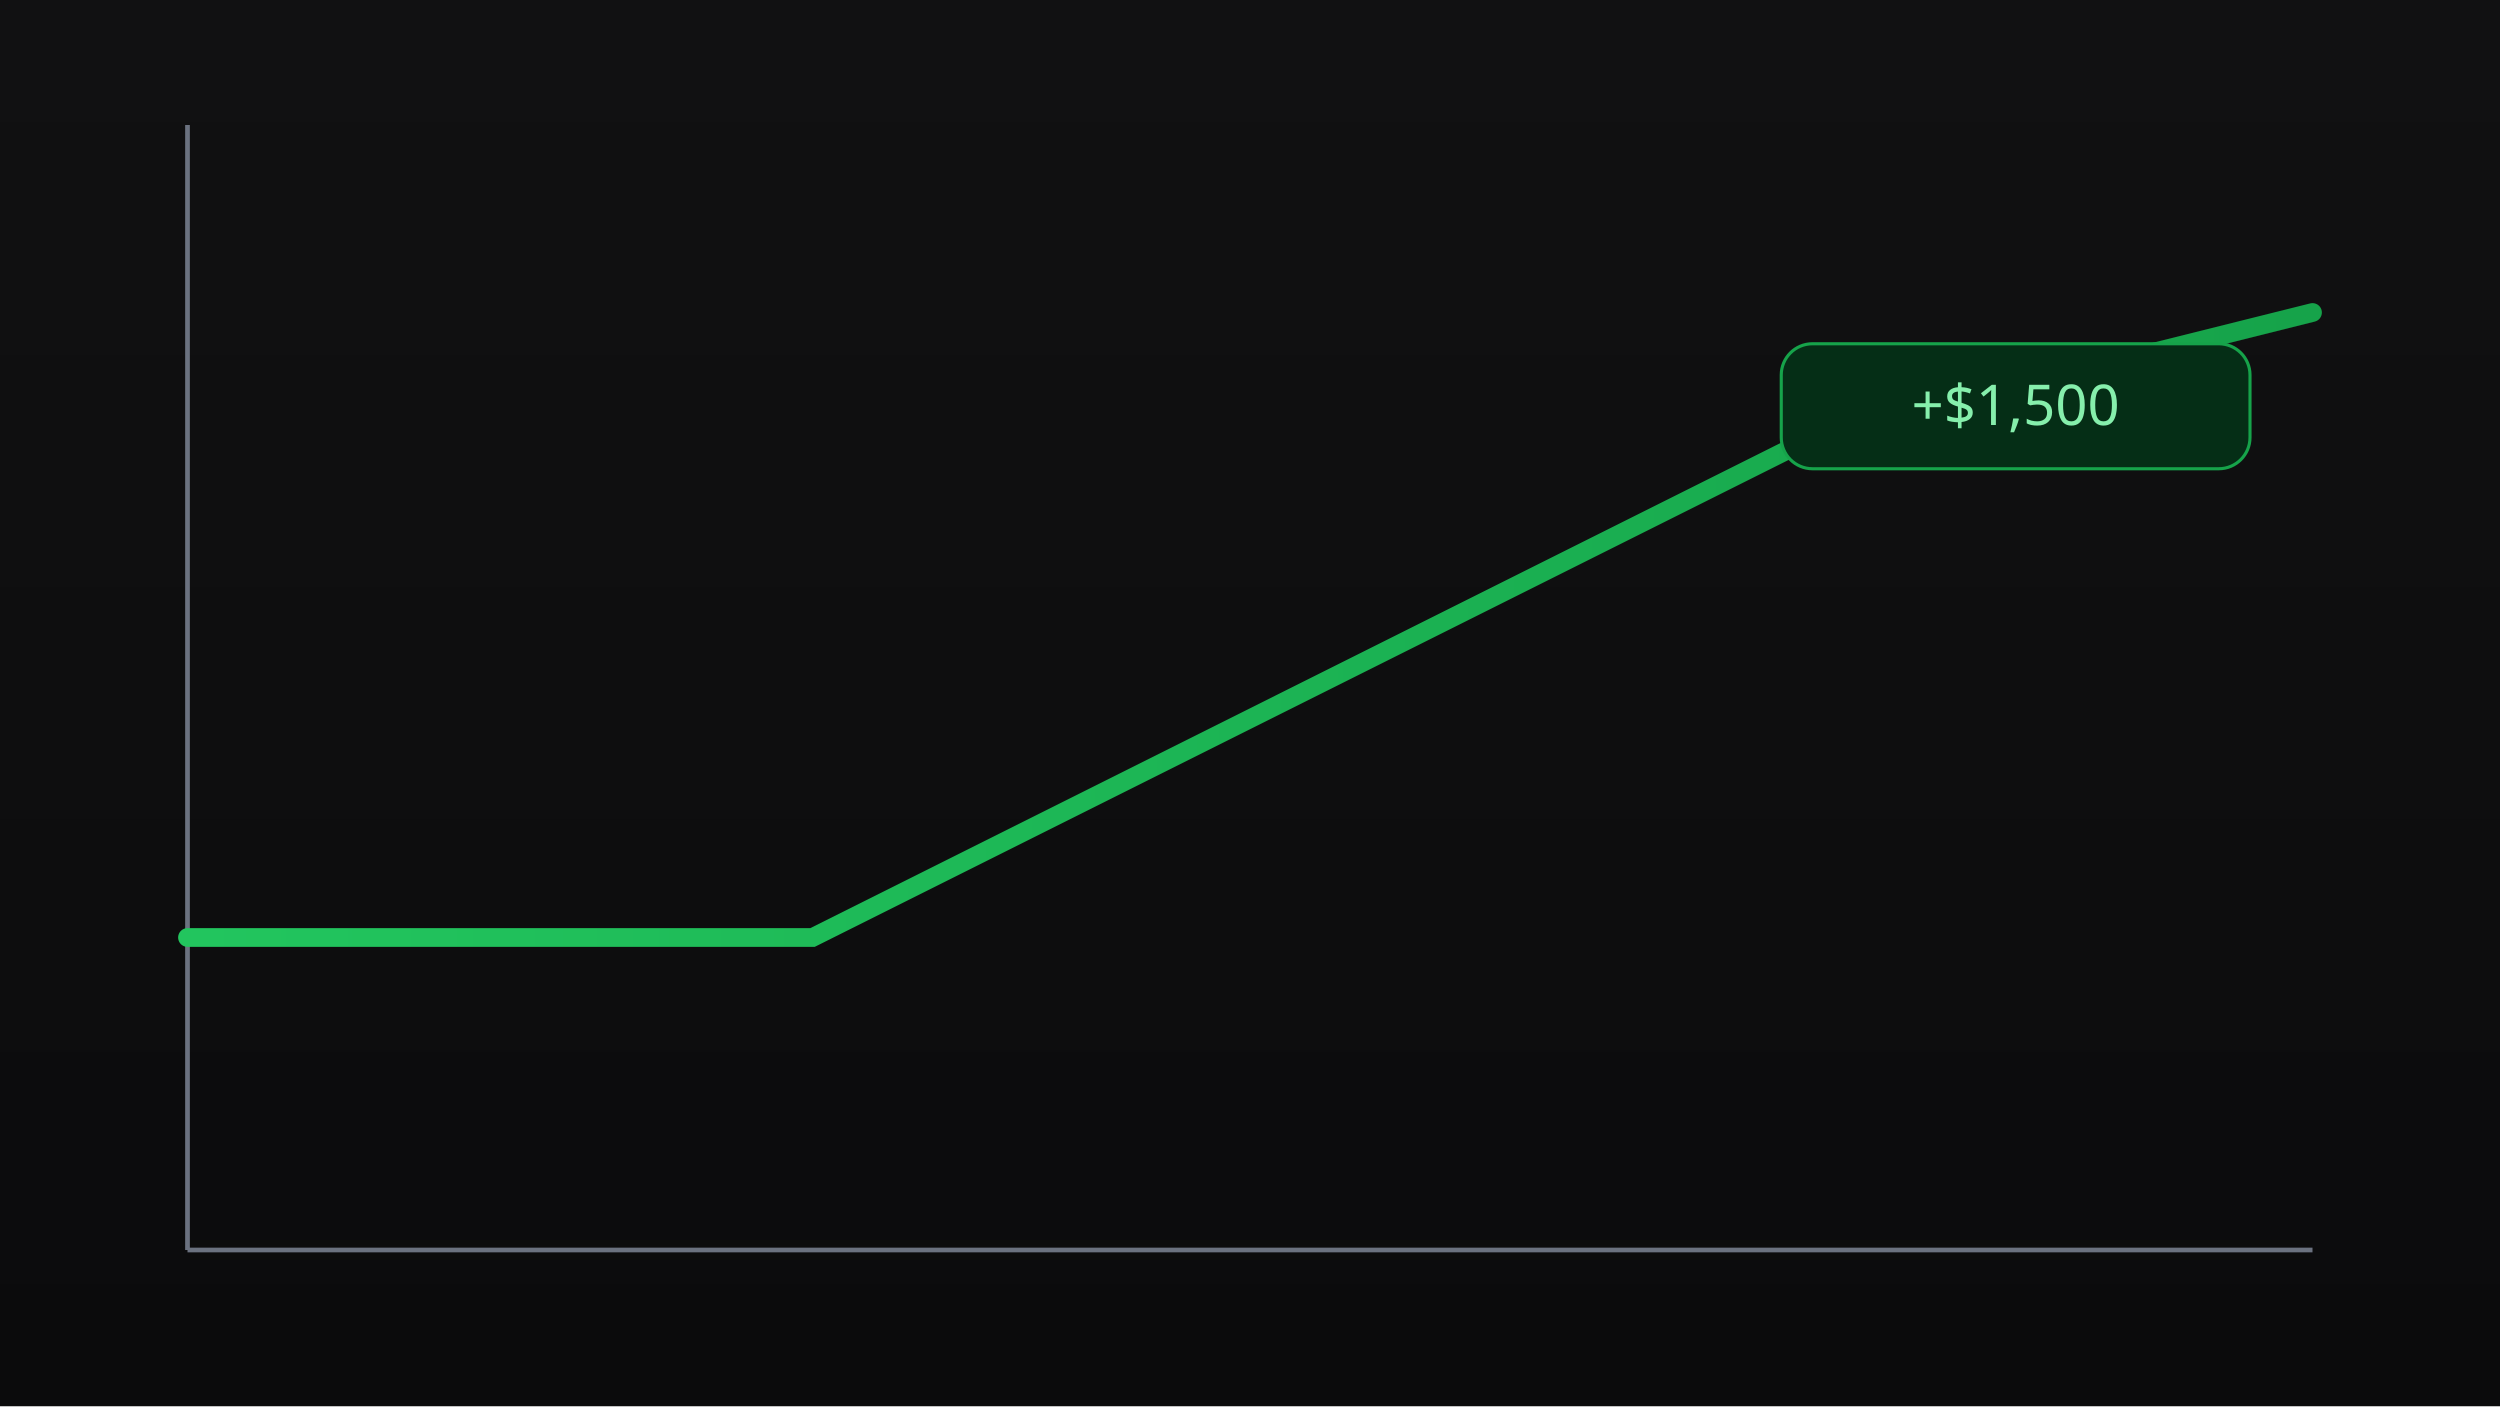
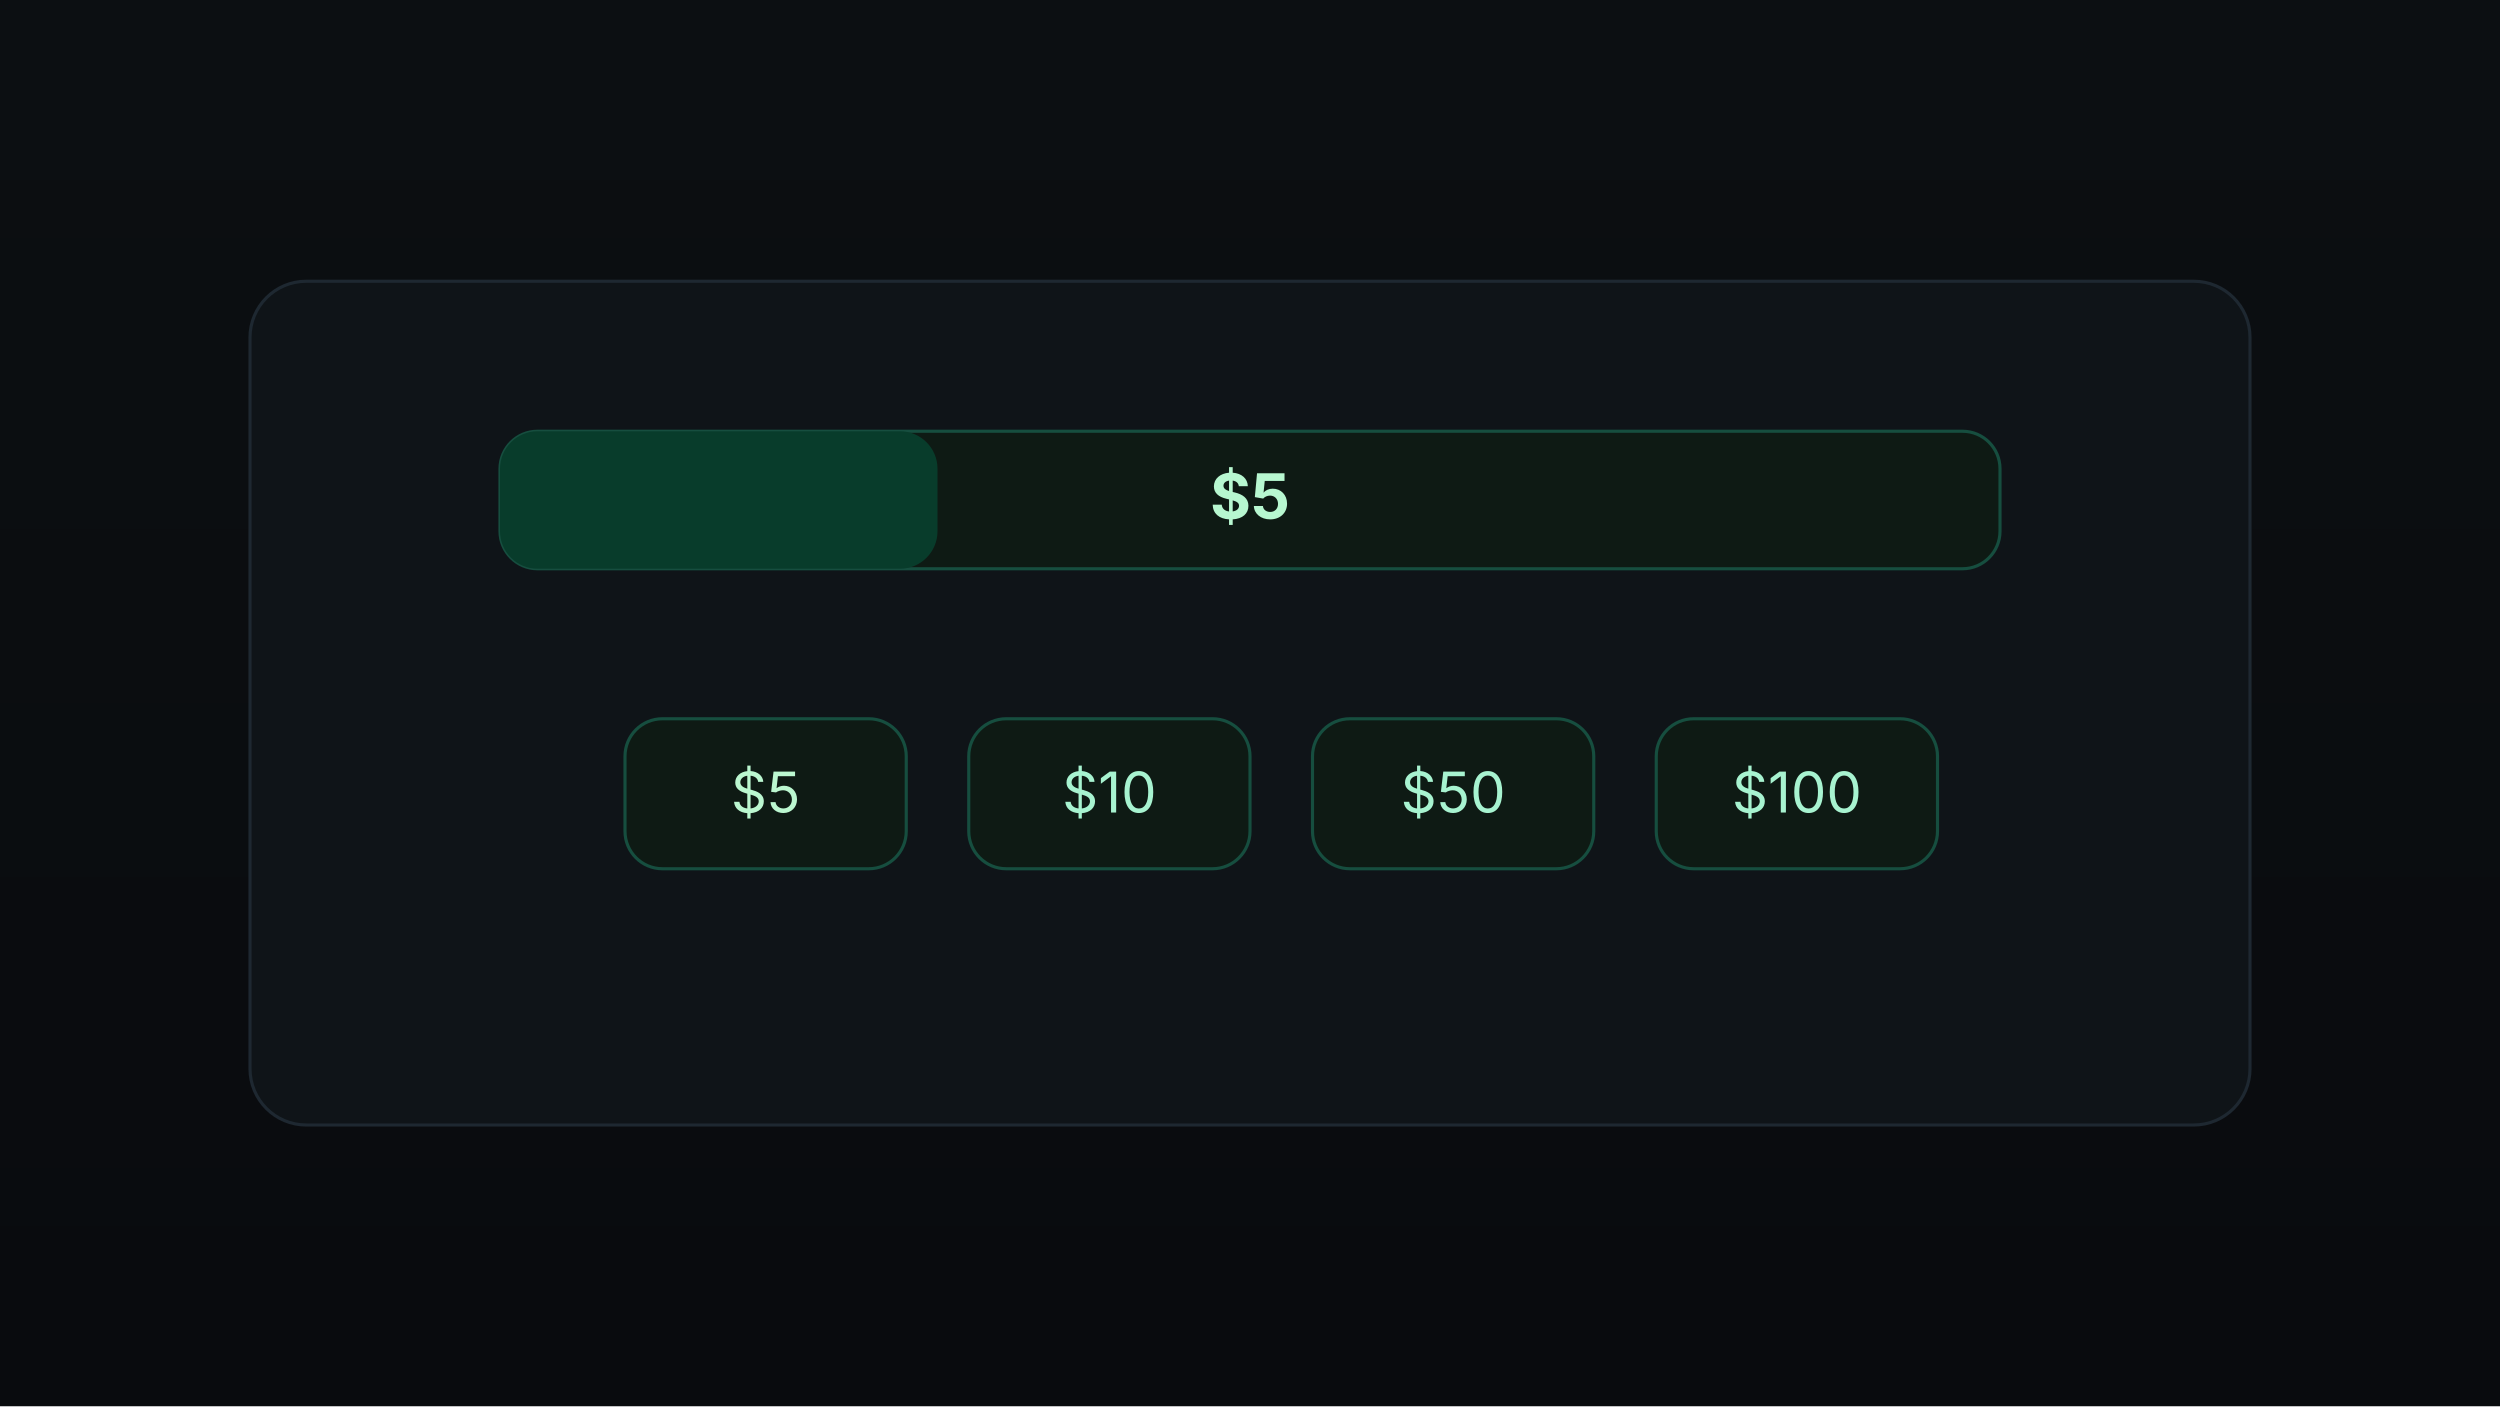
- <svg xmlns="http://www.w3.org/2000/svg" viewBox="0 0 800 450" role="img" aria-label="Upside profit to $1,500">
+ <svg xmlns="http://www.w3.org/2000/svg" viewBox="0 0 800 450" role="img" aria-label="Place your bet with slider and quick amounts">
  <defs>
-     <linearGradient id="bg" x1="0" y1="0" x2="0" y2="1">
-       <stop offset="0%" stop-color="#111112" />
-       <stop offset="100%" stop-color="#0b0b0c" />
-     </linearGradient>
-     <linearGradient id="gain" x1="0" y1="0" x2="1" y2="0">
-       <stop offset="0%" stop-color="#22c55e" />
-       <stop offset="100%" stop-color="#16a34a" />
+     <linearGradient id="bg4" x1="0" y1="0" x2="0" y2="1">
+       <stop offset="0%" stop-color="#0c0f12" />
+       <stop offset="100%" stop-color="#090b0e" />
    </linearGradient>
  </defs>
-   <rect x="0" y="0" width="800" height="450" fill="url(#bg)" />
-   <g transform="translate(60,40)">
-     <line x1="0" y1="360" x2="680" y2="360" stroke="#6b7280" stroke-width="1.5" />
-     <line x1="0" y1="360" x2="0" y2="0" stroke="#6b7280" stroke-width="1.5" />
-     <polyline points="0,260 200,260 520,100 680,60" fill="none" stroke="url(#gain)" stroke-width="6" stroke-linecap="round" />
-     <g transform="translate(520,80)">
-       <rect x="-10" y="-10" width="150" height="40" rx="10" fill="#052e16" stroke="#16a34a" />
-       <text x="65" y="16" text-anchor="middle" font-size="18" fill="#86efac" font-family="ui-sans-serif, system-ui">+$1,500</text>
+   <rect x="0" y="0" width="800" height="450" fill="url(#bg4)" />
+   <g transform="translate(80,90)">
+     <rect x="0" y="0" width="640" height="270" rx="18" fill="#0f1418" stroke="#1e2831" />
+     <g transform="translate(80,48)">
+       <rect x="0" y="0" width="480" height="44" rx="12" fill="#0e1a14" stroke="#164e3f" />
+       <rect x="0" y="0" width="140" height="44" rx="12" fill="#083c2b" />
+       <text x="240" y="28" text-anchor="middle" font-size="20" font-weight="700" fill="#b7f7d0" font-family="Inter, ui-sans-serif, system-ui">$5</text>
+     </g>
+     <g transform="translate(120,140)">
+       <g>
+         <rect x="0" y="0" width="90" height="48" rx="12" fill="#0e1a14" stroke="#164e3f" />
+         <text x="45" y="30" text-anchor="middle" font-size="18" fill="#bbf7d0" font-family="Inter, ui-sans-serif, system-ui">$5</text>
+       </g>
+       <g transform="translate(110,0)">
+         <rect x="0" y="0" width="90" height="48" rx="12" fill="#0e1a14" stroke="#164e3f" />
+         <text x="45" y="30" text-anchor="middle" font-size="18" fill="#a7f3d0" font-family="Inter, ui-sans-serif, system-ui">$10</text>
+       </g>
+       <g transform="translate(220,0)">
+         <rect x="0" y="0" width="90" height="48" rx="12" fill="#0e1a14" stroke="#164e3f" />
+         <text x="45" y="30" text-anchor="middle" font-size="18" fill="#a7f3d0" font-family="Inter, ui-sans-serif, system-ui">$50</text>
+       </g>
+       <g transform="translate(330,0)">
+         <rect x="0" y="0" width="90" height="48" rx="12" fill="#0e1a14" stroke="#164e3f" />
+         <text x="45" y="30" text-anchor="middle" font-size="18" fill="#a7f3d0" font-family="Inter, ui-sans-serif, system-ui">$100</text>
+       </g>
    </g>
  </g>
</svg>
